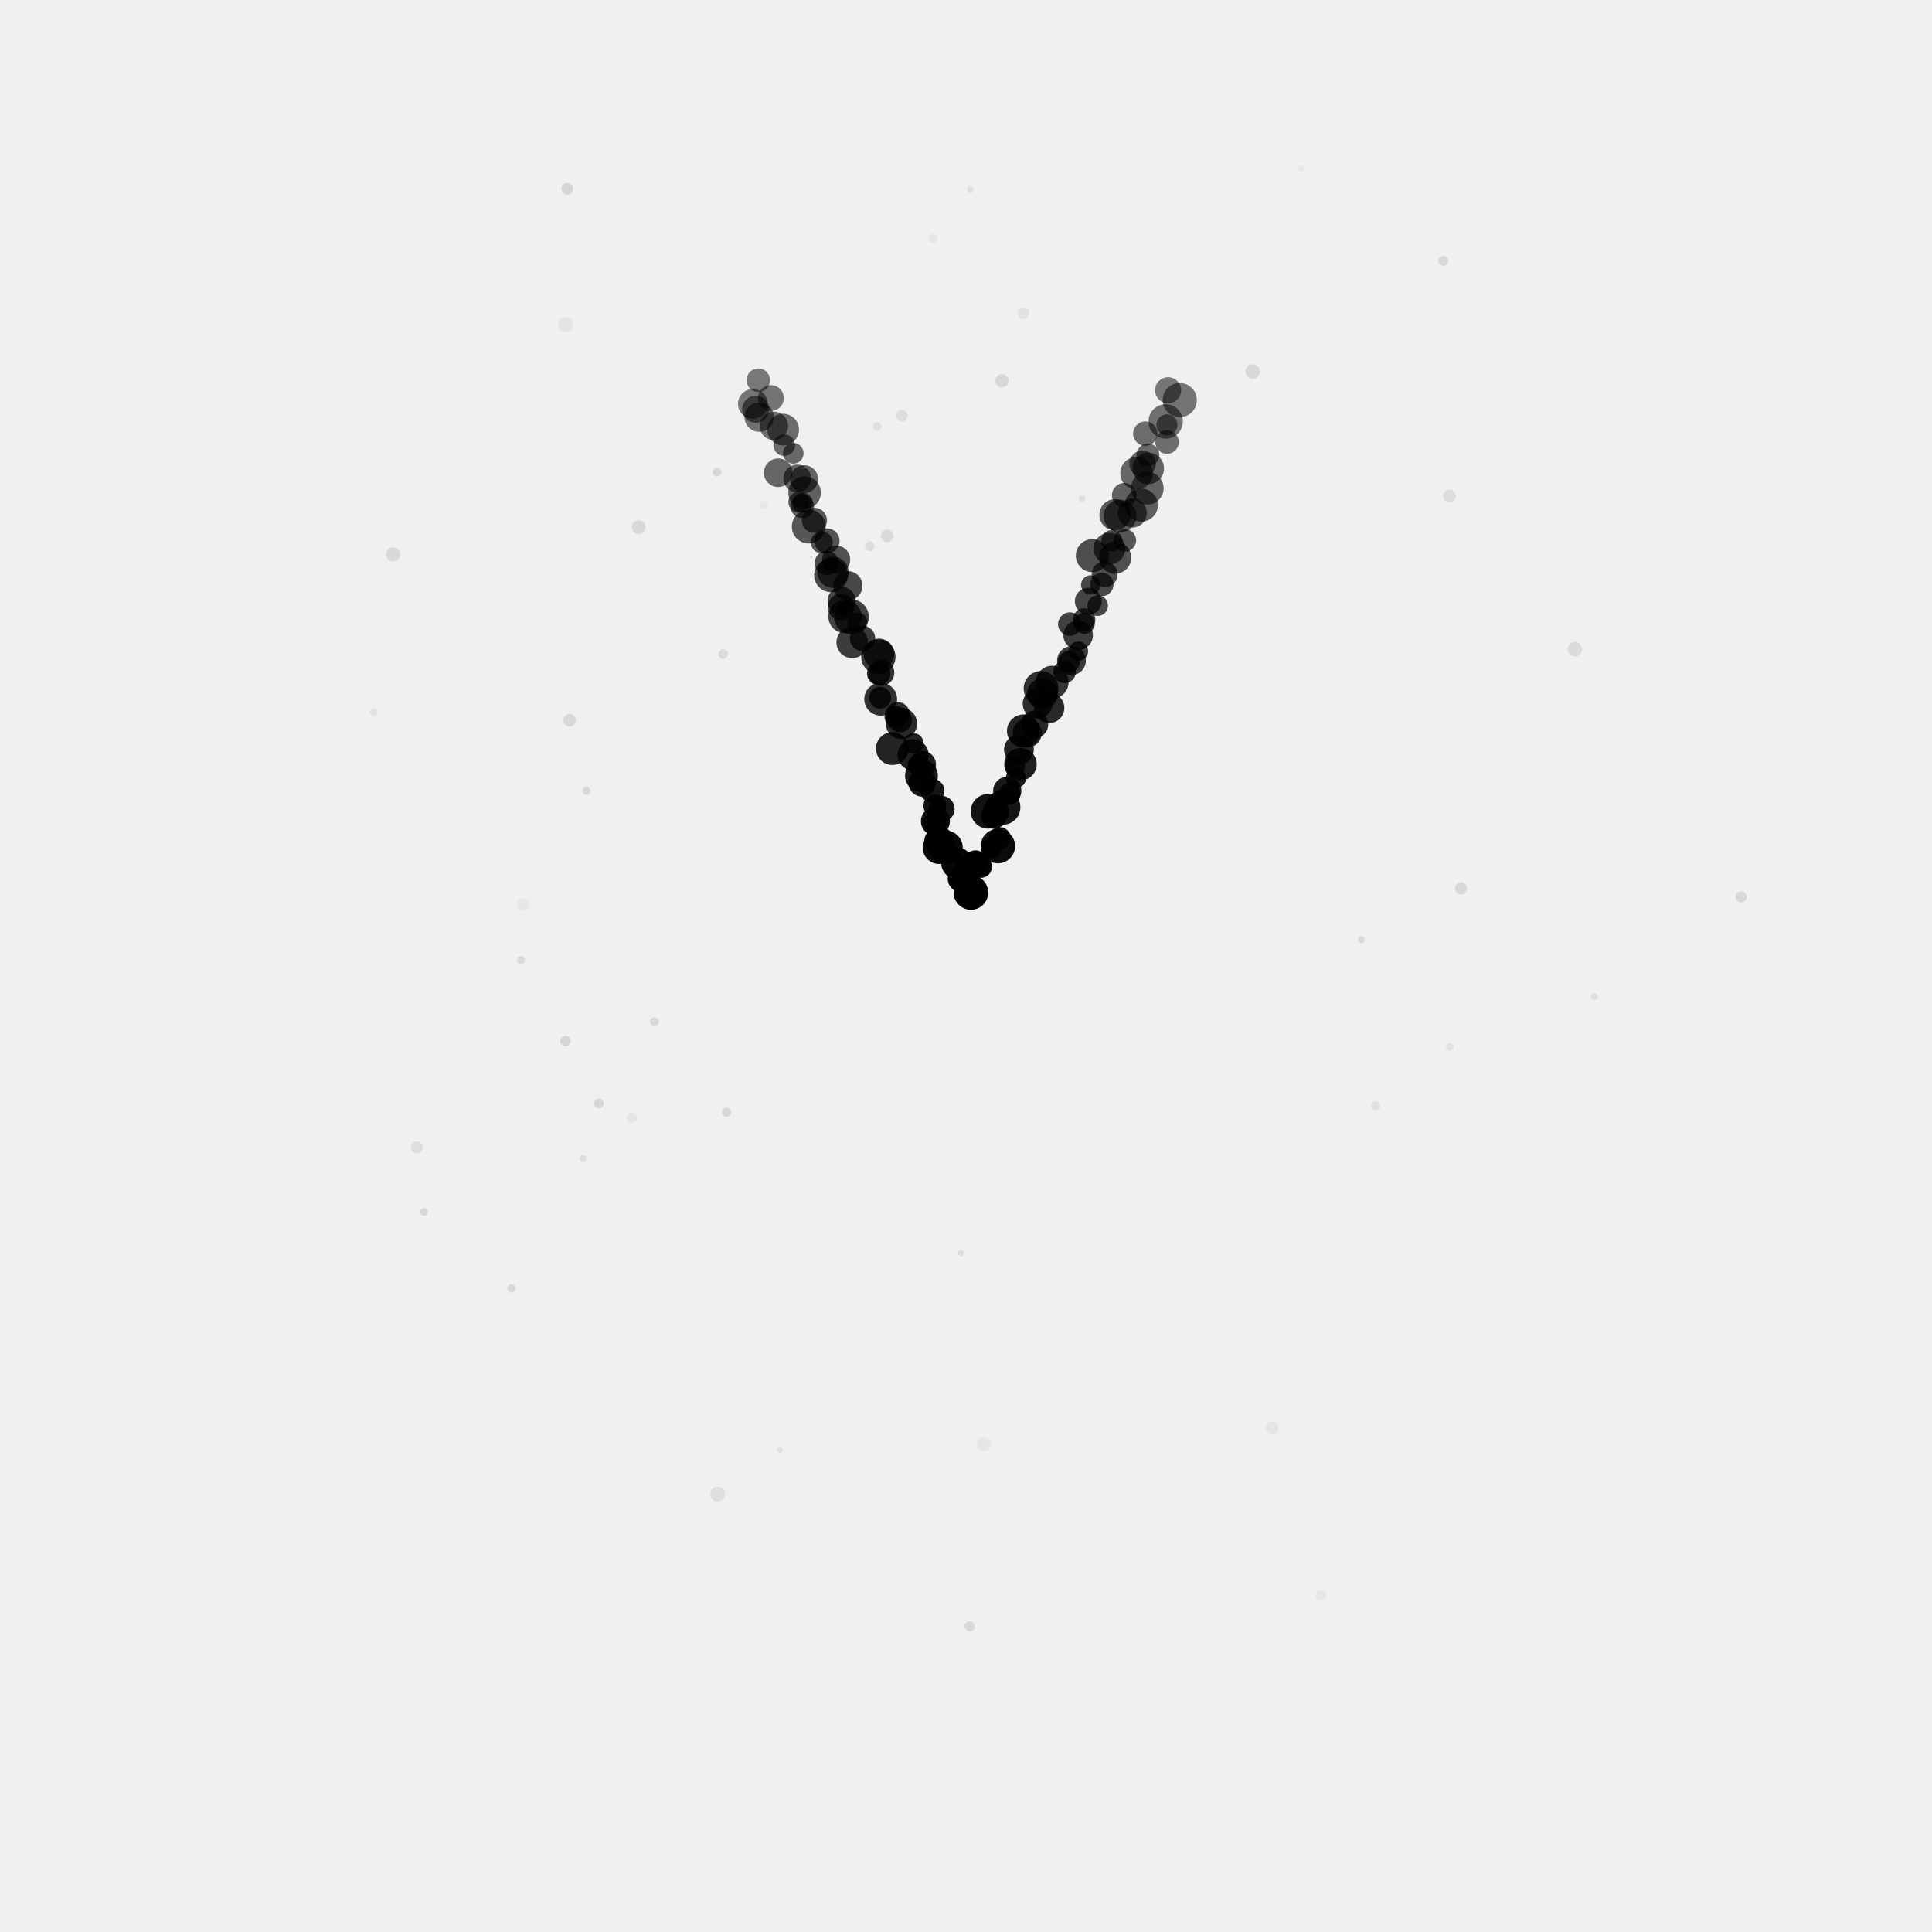
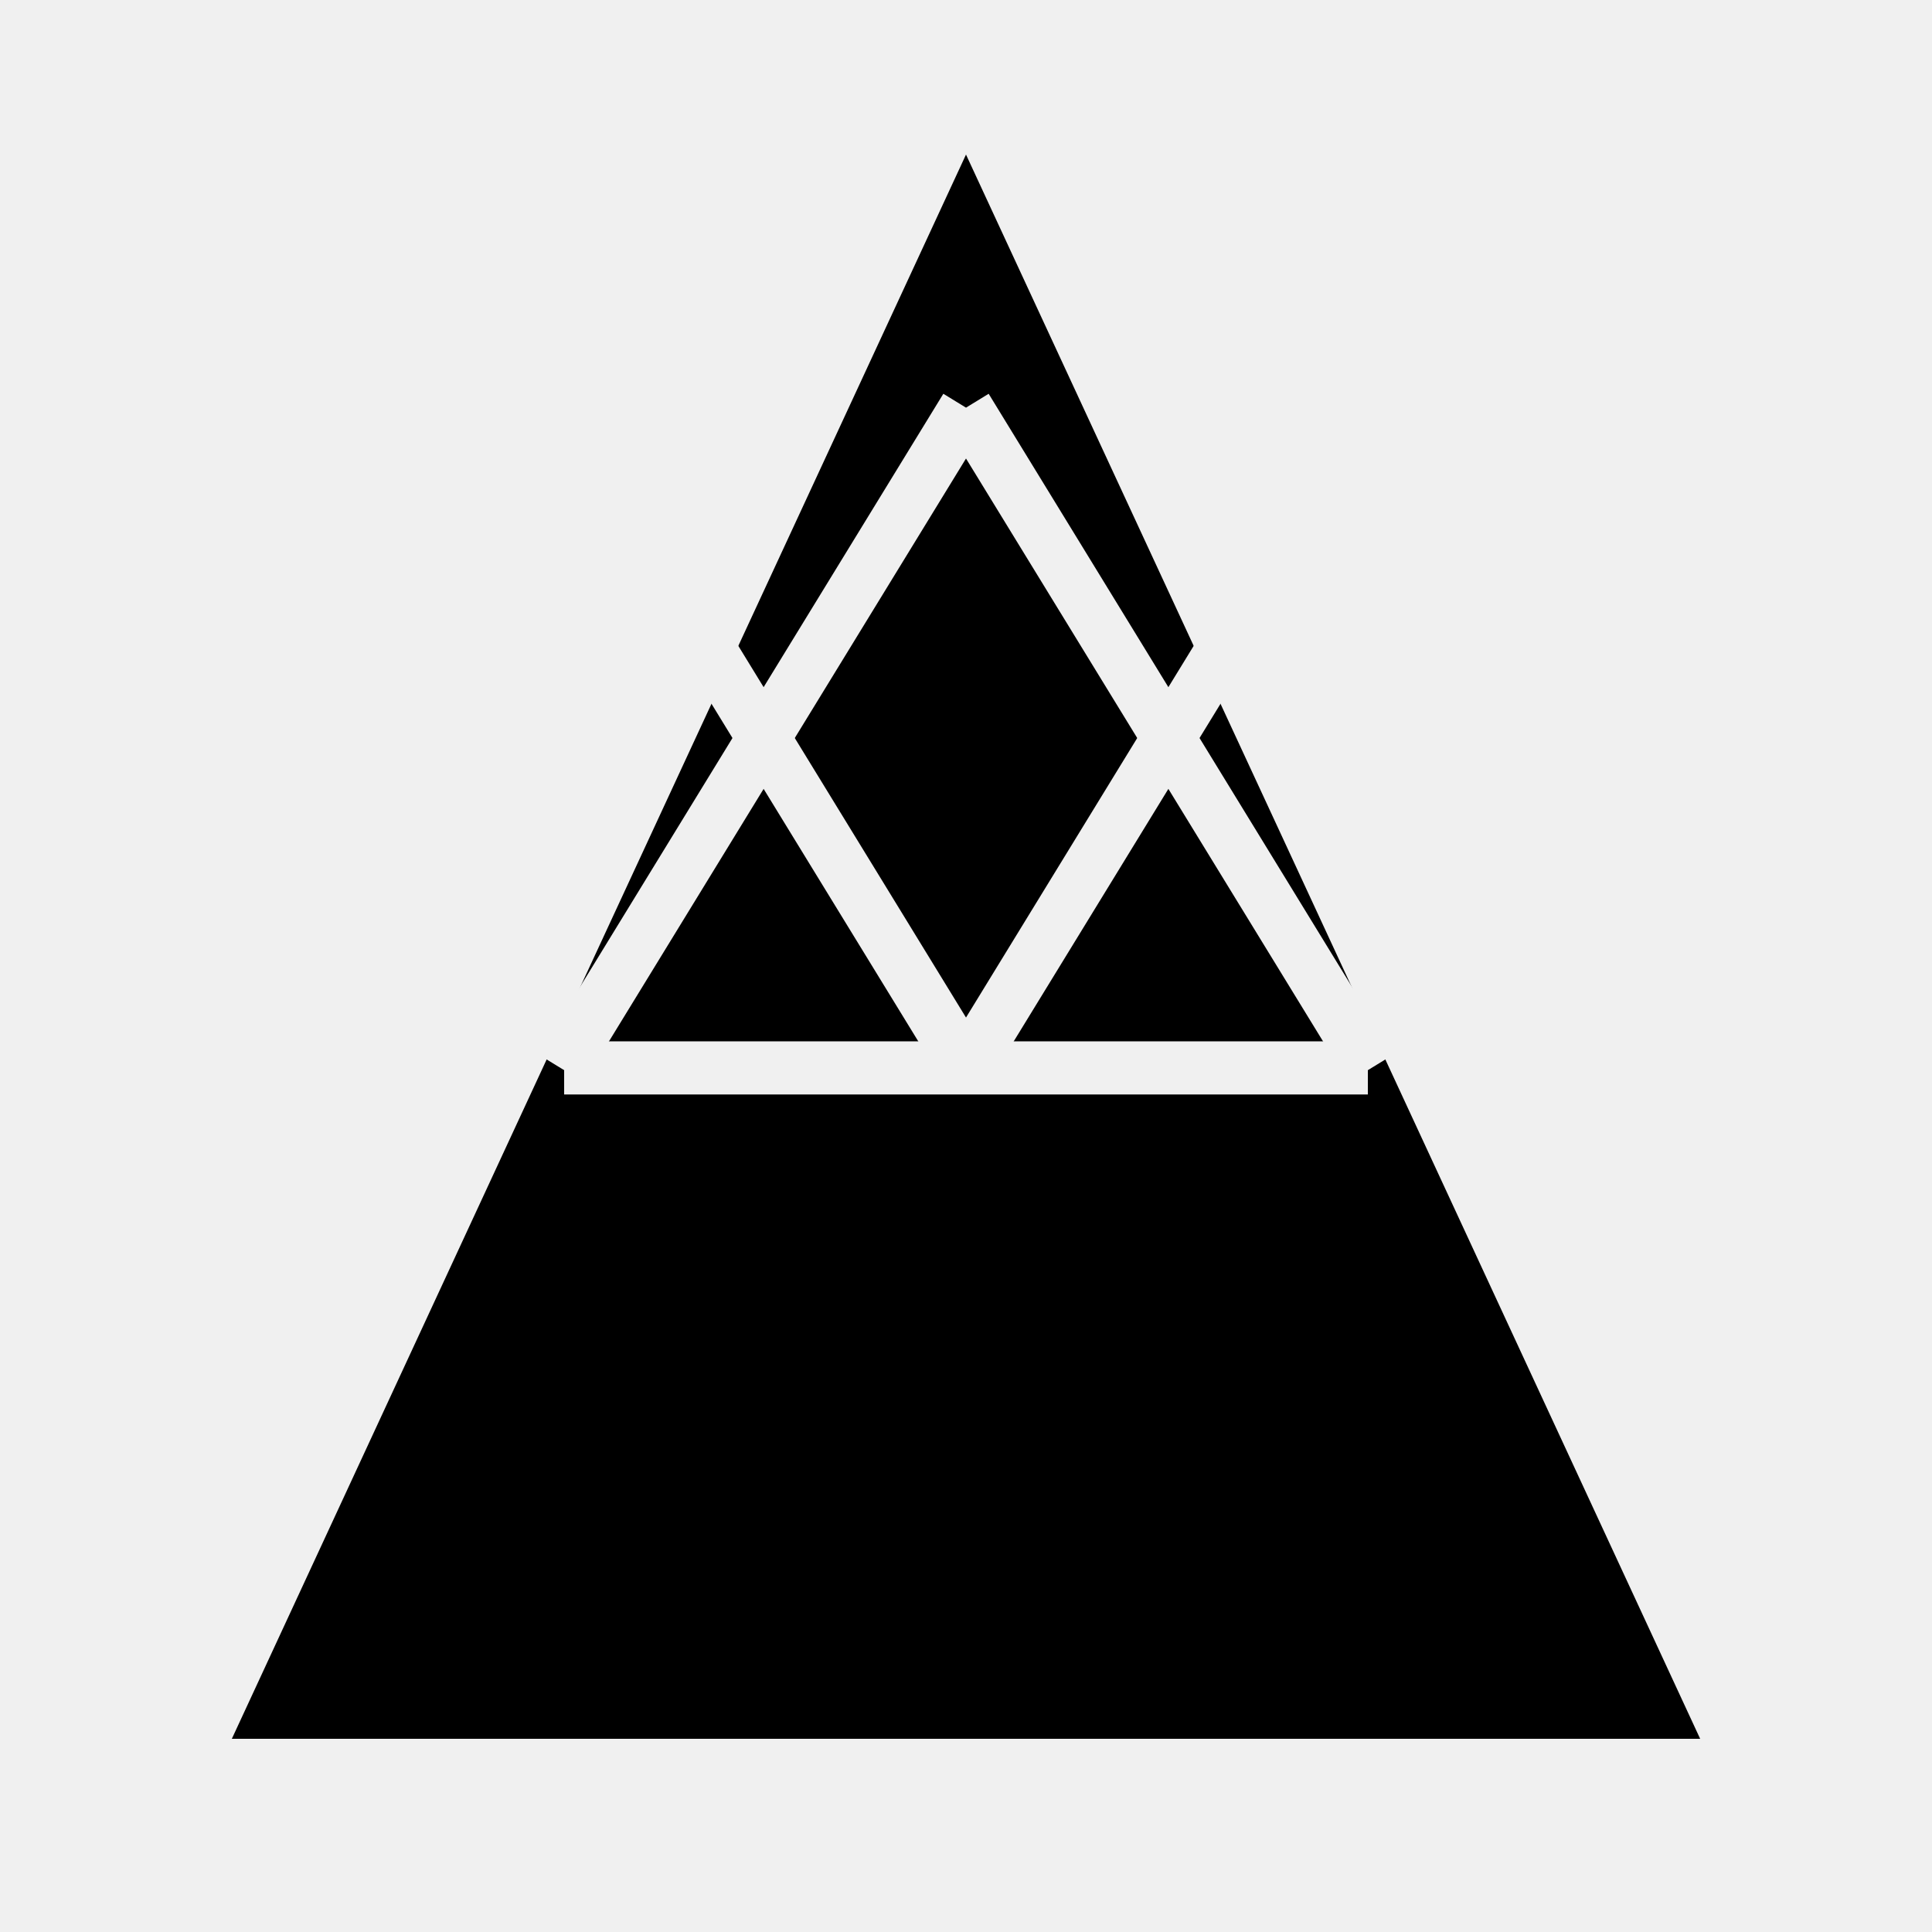
<svg xmlns="http://www.w3.org/2000/svg" width="200" height="200" viewBox="0 0 200 200" fill="none">
-   <g>
-     <circle cx="93.36" cy="43.04" r="0.60" fill="#000000" opacity="0.081" />
-     <circle cx="52.95" cy="133.38" r="0.43" fill="#000000" opacity="0.097" />
-     <circle cx="180.24" cy="92.85" r="0.57" fill="#000000" opacity="0.098" />
-     <circle cx="96.59" cy="24.69" r="0.48" fill="#000000" opacity="0.046" />
-     <circle cx="74.22" cy="48.88" r="0.46" fill="#000000" opacity="0.108" />
-     <circle cx="90.79" cy="44.14" r="0.45" fill="#000000" opacity="0.073" />
-     <circle cx="60.34" cy="119.91" r="0.36" fill="#000000" opacity="0.074" />
-     <circle cx="163.04" cy="67.21" r="0.75" fill="#000000" opacity="0.089" />
-     <circle cx="80.74" cy="150.11" r="0.30" fill="#000000" opacity="0.063" />
-     <circle cx="43.17" cy="118.79" r="0.63" fill="#000000" opacity="0.077" />
-     <circle cx="58.53" cy="107.77" r="0.54" fill="#000000" opacity="0.112" />
-     <circle cx="112.02" cy="51.60" r="0.34" fill="#000000" opacity="0.081" />
-     <circle cx="66.12" cy="54.56" r="0.71" fill="#000000" opacity="0.100" />
-     <circle cx="79.05" cy="52.26" r="0.40" fill="#000000" opacity="0.042" />
-     <circle cx="101.86" cy="149.52" r="0.72" fill="#000000" opacity="0.046" />
-     <circle cx="43.88" cy="125.46" r="0.40" fill="#000000" opacity="0.096" />
-     <circle cx="54.13" cy="93.62" r="0.63" fill="#000000" opacity="0.040" />
-     <circle cx="100.44" cy="19.59" r="0.35" fill="#000000" opacity="0.074" />
-     <circle cx="136.77" cy="165.16" r="0.56" fill="#000000" opacity="0.044" />
-     <circle cx="100.38" cy="168.36" r="0.53" fill="#000000" opacity="0.104" />
-     <circle cx="58.72" cy="19.54" r="0.60" fill="#000000" opacity="0.116" />
-     <circle cx="150.05" cy="51.35" r="0.66" fill="#000000" opacity="0.080" />
-     <circle cx="129.68" cy="38.46" r="0.75" fill="#000000" opacity="0.099" />
-     <circle cx="53.93" cy="99.39" r="0.42" fill="#000000" opacity="0.091" />
-     <circle cx="105.94" cy="32.42" r="0.61" fill="#000000" opacity="0.062" />
-     <circle cx="142.42" cy="114.46" r="0.44" fill="#000000" opacity="0.066" />
-     <circle cx="60.71" cy="81.87" r="0.42" fill="#000000" opacity="0.096" />
-     <circle cx="90.04" cy="56.54" r="0.50" fill="#000000" opacity="0.083" />
-     <circle cx="62.00" cy="114.23" r="0.51" fill="#000000" opacity="0.112" />
-     <circle cx="40.71" cy="57.39" r="0.73" fill="#000000" opacity="0.101" />
-     <circle cx="75.23" cy="115.14" r="0.48" fill="#000000" opacity="0.100" />
-     <circle cx="149.41" cy="27.00" r="0.51" fill="#000000" opacity="0.100" />
-     <circle cx="38.67" cy="73.71" r="0.41" fill="#000000" opacity="0.058" />
-     <circle cx="67.75" cy="105.76" r="0.47" fill="#000000" opacity="0.094" />
-     <circle cx="65.43" cy="115.71" r="0.53" fill="#000000" opacity="0.050" />
-     <circle cx="74.86" cy="67.71" r="0.50" fill="#000000" opacity="0.085" />
-     <circle cx="165.04" cy="103.18" r="0.37" fill="#000000" opacity="0.077" />
-     <circle cx="150.10" cy="108.38" r="0.41" fill="#000000" opacity="0.066" />
-     <circle cx="103.72" cy="39.42" r="0.68" fill="#000000" opacity="0.107" />
-     <circle cx="99.46" cy="129.72" r="0.31" fill="#000000" opacity="0.083" />
-     <circle cx="151.24" cy="91.97" r="0.63" fill="#000000" opacity="0.102" />
-     <circle cx="58.55" cy="33.60" r="0.77" fill="#000000" opacity="0.056" />
-     <circle cx="140.94" cy="97.27" r="0.36" fill="#000000" opacity="0.094" />
-     <circle cx="58.97" cy="74.56" r="0.65" fill="#000000" opacity="0.101" />
-     <circle cx="131.71" cy="147.83" r="0.67" fill="#000000" opacity="0.049" />
-     <circle cx="134.68" cy="17.45" r="0.35" fill="#000000" opacity="0.042" />
-     <circle cx="74.29" cy="154.67" r="0.78" fill="#000000" opacity="0.072" />
-     <circle cx="91.84" cy="55.47" r="0.65" fill="#000000" opacity="0.090" />
-     <circle cx="78.50" cy="39.36" r="1.22" fill="#000000" opacity="0.500" />
-     <circle cx="77.94" cy="41.81" r="1.54" fill="#000000" opacity="0.508" />
-     <circle cx="79.80" cy="41.21" r="1.34" fill="#000000" opacity="0.517" />
-     <circle cx="78.23" cy="42.37" r="1.40" fill="#000000" opacity="0.525" />
-     <circle cx="78.59" cy="43.18" r="1.52" fill="#000000" opacity="0.533" />
-     <circle cx="80.11" cy="44.09" r="1.47" fill="#000000" opacity="0.542" />
-     <circle cx="81.07" cy="44.47" r="1.64" fill="#000000" opacity="0.550" />
-     <circle cx="81.18" cy="46.08" r="1.12" fill="#000000" opacity="0.558" />
-     <circle cx="82.12" cy="46.93" r="1.07" fill="#000000" opacity="0.567" />
-     <circle cx="80.56" cy="48.94" r="1.48" fill="#000000" opacity="0.575" />
-     <circle cx="82.52" cy="49.53" r="1.43" fill="#000000" opacity="0.583" />
-     <circle cx="83.25" cy="49.60" r="1.44" fill="#000000" opacity="0.592" />
-     <circle cx="83.29" cy="51.00" r="1.69" fill="#000000" opacity="0.600" />
-     <circle cx="83.09" cy="52.05" r="1.04" fill="#000000" opacity="0.608" />
-     <circle cx="82.67" cy="51.98" r="1.06" fill="#000000" opacity="0.617" />
-     <circle cx="83.05" cy="52.42" r="1.22" fill="#000000" opacity="0.625" />
-     <circle cx="84.31" cy="53.87" r="1.30" fill="#000000" opacity="0.633" />
-     <circle cx="83.72" cy="54.51" r="1.75" fill="#000000" opacity="0.642" />
-     <circle cx="85.07" cy="56.14" r="1.14" fill="#000000" opacity="0.650" />
-     <circle cx="85.61" cy="56.00" r="1.30" fill="#000000" opacity="0.658" />
-     <circle cx="86.56" cy="57.93" r="1.45" fill="#000000" opacity="0.667" />
-     <circle cx="86.24" cy="59.24" r="1.62" fill="#000000" opacity="0.675" />
-     <circle cx="85.58" cy="58.28" r="1.25" fill="#000000" opacity="0.683" />
-     <circle cx="86.03" cy="59.55" r="1.75" fill="#000000" opacity="0.692" />
-     <circle cx="87.76" cy="60.64" r="1.52" fill="#000000" opacity="0.700" />
-     <circle cx="87.05" cy="62.84" r="1.37" fill="#000000" opacity="0.708" />
-     <circle cx="87.12" cy="62.20" r="1.45" fill="#000000" opacity="0.717" />
-     <circle cx="87.47" cy="63.82" r="1.72" fill="#000000" opacity="0.725" />
-     <circle cx="88.14" cy="63.86" r="1.80" fill="#000000" opacity="0.733" />
-     <circle cx="88.75" cy="64.43" r="1.04" fill="#000000" opacity="0.742" />
-     <circle cx="88.22" cy="66.50" r="1.63" fill="#000000" opacity="0.750" />
-     <circle cx="89.29" cy="66.09" r="1.31" fill="#000000" opacity="0.758" />
-     <circle cx="90.93" cy="67.99" r="1.78" fill="#000000" opacity="0.767" />
-     <circle cx="90.99" cy="67.69" r="1.58" fill="#000000" opacity="0.775" />
-     <circle cx="90.96" cy="69.73" r="1.21" fill="#000000" opacity="0.783" />
-     <circle cx="91.23" cy="69.64" r="1.35" fill="#000000" opacity="0.792" />
-     <circle cx="91.17" cy="72.38" r="1.70" fill="#000000" opacity="0.800" />
-     <circle cx="91.11" cy="72.23" r="1.14" fill="#000000" opacity="0.808" />
-     <circle cx="92.93" cy="73.92" r="1.24" fill="#000000" opacity="0.817" />
-     <circle cx="92.68" cy="74.19" r="1.12" fill="#000000" opacity="0.825" />
-     <circle cx="93.32" cy="74.90" r="1.62" fill="#000000" opacity="0.833" />
-     <circle cx="93.16" cy="74.55" r="1.26" fill="#000000" opacity="0.842" />
-     <circle cx="92.38" cy="77.49" r="1.70" fill="#000000" opacity="0.850" />
-     <circle cx="94.56" cy="76.95" r="1.05" fill="#000000" opacity="0.858" />
-     <circle cx="95.03" cy="79.25" r="1.07" fill="#000000" opacity="0.867" />
-     <circle cx="94.52" cy="78.14" r="1.61" fill="#000000" opacity="0.875" />
-     <circle cx="95.51" cy="79.13" r="1.38" fill="#000000" opacity="0.883" />
-     <circle cx="95.39" cy="80.30" r="1.70" fill="#000000" opacity="0.892" />
-     <circle cx="95.47" cy="81.04" r="1.43" fill="#000000" opacity="0.900" />
-     <circle cx="96.52" cy="81.87" r="1.25" fill="#000000" opacity="0.908" />
-     <circle cx="97.47" cy="83.74" r="1.35" fill="#000000" opacity="0.917" />
-     <circle cx="96.77" cy="83.41" r="1.18" fill="#000000" opacity="0.925" />
-     <circle cx="96.73" cy="85.32" r="1.18" fill="#000000" opacity="0.933" />
-     <circle cx="96.83" cy="85.02" r="1.50" fill="#000000" opacity="0.942" />
-     <circle cx="97.21" cy="87.75" r="1.69" fill="#000000" opacity="0.950" />
-     <circle cx="97.22" cy="87.11" r="1.54" fill="#000000" opacity="0.958" />
-     <circle cx="97.91" cy="87.74" r="1.75" fill="#000000" opacity="0.967" />
-     <circle cx="99.07" cy="89.36" r="1.63" fill="#000000" opacity="0.975" />
-     <circle cx="99.96" cy="89.59" r="1.08" fill="#000000" opacity="0.983" />
-     <circle cx="99.48" cy="90.97" r="1.37" fill="#000000" opacity="0.992" />
-     <circle cx="100.51" cy="92.39" r="1.79" fill="#000000" opacity="1.000" />
-     <circle cx="99.46" cy="90.92" r="1.27" fill="#000000" opacity="0.992" />
-     <circle cx="101.54" cy="89.72" r="1.15" fill="#000000" opacity="0.983" />
-     <circle cx="100.98" cy="89.25" r="1.22" fill="#000000" opacity="0.975" />
-     <circle cx="100.89" cy="89.51" r="1.35" fill="#000000" opacity="0.967" />
-     <circle cx="102.63" cy="87.81" r="1.04" fill="#000000" opacity="0.958" />
-     <circle cx="103.30" cy="87.59" r="1.78" fill="#000000" opacity="0.950" />
-     <circle cx="103.50" cy="86.76" r="1.13" fill="#000000" opacity="0.942" />
-     <circle cx="102.88" cy="84.48" r="1.32" fill="#000000" opacity="0.933" />
-     <circle cx="102.28" cy="83.99" r="1.79" fill="#000000" opacity="0.925" />
-     <circle cx="103.11" cy="84.04" r="1.36" fill="#000000" opacity="0.917" />
-     <circle cx="103.83" cy="83.57" r="1.80" fill="#000000" opacity="0.908" />
-     <circle cx="104.49" cy="82.17" r="1.12" fill="#000000" opacity="0.900" />
-     <circle cx="104.27" cy="81.87" r="1.46" fill="#000000" opacity="0.892" />
-     <circle cx="105.18" cy="80.52" r="1.05" fill="#000000" opacity="0.883" />
-     <circle cx="105.64" cy="79.11" r="1.68" fill="#000000" opacity="0.875" />
-     <circle cx="105.05" cy="79.28" r="1.06" fill="#000000" opacity="0.867" />
-     <circle cx="105.48" cy="77.60" r="1.54" fill="#000000" opacity="0.858" />
-     <circle cx="105.95" cy="75.67" r="1.71" fill="#000000" opacity="0.850" />
-     <circle cx="106.34" cy="75.88" r="1.50" fill="#000000" opacity="0.842" />
-     <circle cx="107.09" cy="74.99" r="1.42" fill="#000000" opacity="0.833" />
-     <circle cx="108.61" cy="73.28" r="1.57" fill="#000000" opacity="0.825" />
-     <circle cx="107.41" cy="72.85" r="1.54" fill="#000000" opacity="0.817" />
-     <circle cx="107.91" cy="71.82" r="1.60" fill="#000000" opacity="0.808" />
-     <circle cx="107.77" cy="71.27" r="1.80" fill="#000000" opacity="0.800" />
-     <circle cx="110.20" cy="69.55" r="1.17" fill="#000000" opacity="0.792" />
-     <circle cx="108.92" cy="70.62" r="1.70" fill="#000000" opacity="0.783" />
-     <circle cx="110.66" cy="68.50" r="1.13" fill="#000000" opacity="0.775" />
-     <circle cx="110.92" cy="68.39" r="1.49" fill="#000000" opacity="0.767" />
-     <circle cx="111.63" cy="67.41" r="1.01" fill="#000000" opacity="0.758" />
-     <circle cx="111.61" cy="65.76" r="1.53" fill="#000000" opacity="0.750" />
-     <circle cx="112.25" cy="64.53" r="1.09" fill="#000000" opacity="0.742" />
-     <circle cx="110.75" cy="64.61" r="1.22" fill="#000000" opacity="0.733" />
-     <circle cx="112.23" cy="64.12" r="1.16" fill="#000000" opacity="0.725" />
-     <circle cx="112.66" cy="62.24" r="1.39" fill="#000000" opacity="0.717" />
-     <circle cx="113.63" cy="62.69" r="1.07" fill="#000000" opacity="0.708" />
-     <circle cx="112.91" cy="60.55" r="1.00" fill="#000000" opacity="0.700" />
-     <circle cx="114.06" cy="60.50" r="1.21" fill="#000000" opacity="0.692" />
-     <circle cx="114.35" cy="59.45" r="1.34" fill="#000000" opacity="0.683" />
-     <circle cx="113.08" cy="57.52" r="1.71" fill="#000000" opacity="0.675" />
-     <circle cx="115.44" cy="57.72" r="1.67" fill="#000000" opacity="0.667" />
-     <circle cx="115.09" cy="55.97" r="1.10" fill="#000000" opacity="0.658" />
-     <circle cx="114.84" cy="56.79" r="1.64" fill="#000000" opacity="0.650" />
-     <circle cx="116.44" cy="55.93" r="1.17" fill="#000000" opacity="0.642" />
-     <circle cx="115.43" cy="53.29" r="1.62" fill="#000000" opacity="0.633" />
-     <circle cx="117.22" cy="53.11" r="1.50" fill="#000000" opacity="0.625" />
-     <circle cx="115.95" cy="53.42" r="1.69" fill="#000000" opacity="0.617" />
-     <circle cx="118.15" cy="52.29" r="1.71" fill="#000000" opacity="0.608" />
-     <circle cx="116.38" cy="51.27" r="1.27" fill="#000000" opacity="0.600" />
-     <circle cx="118.77" cy="50.55" r="1.69" fill="#000000" opacity="0.592" />
-     <circle cx="118.87" cy="48.49" r="1.63" fill="#000000" opacity="0.583" />
-     <circle cx="117.66" cy="48.99" r="1.69" fill="#000000" opacity="0.575" />
-     <circle cx="118.28" cy="48.01" r="1.37" fill="#000000" opacity="0.567" />
-     <circle cx="118.83" cy="47.10" r="1.18" fill="#000000" opacity="0.558" />
-     <circle cx="118.56" cy="44.89" r="1.26" fill="#000000" opacity="0.550" />
-     <circle cx="120.81" cy="45.76" r="1.22" fill="#000000" opacity="0.542" />
-     <circle cx="120.67" cy="43.63" r="1.78" fill="#000000" opacity="0.533" />
-     <circle cx="120.80" cy="43.98" r="1.09" fill="#000000" opacity="0.525" />
-     <circle cx="122.13" cy="41.42" r="1.77" fill="#000000" opacity="0.517" />
-     <circle cx="120.92" cy="40.40" r="1.35" fill="#000000" opacity="0.508" />
-   </g>
+   <defs>
+     <mask id="vex_flat_black_transparentmL">
+       <rect width="200" height="200" fill="white" />
+       <rect x="58.4" y="107.8" width="41.6" height="5.5" fill="black" />
+       <line x1="58.1" y1="110.6" x2="100.0" y2="42.2" stroke="black" stroke-width="5.5" />
+       <line x1="100.0" y1="110.6" x2="58.1" y2="42.2" stroke="black" stroke-width="5.5" />
+     </mask>
+     <mask id="vex_flat_black_transparentmR">
+       <rect width="200" height="200" fill="white" />
+       <rect x="100.0" y="107.8" width="41.6" height="5.5" fill="black" />
+       <line x1="100.0" y1="110.6" x2="141.9" y2="42.2" stroke="black" stroke-width="5.5" />
+       <line x1="141.9" y1="110.6" x2="100.0" y2="42.2" stroke="black" stroke-width="5.5" />
+     </mask>
+   </defs>
+   <path d="M100.0 16.0 L24.0 180.0 L100.0 180.0 Z" fill="#000000" mask="url(#vex_flat_black_transparentmL)" />
+   <path d="M100.0 16.0 L176.0 180.0 L100.0 180.0 Z" fill="#000000" mask="url(#vex_flat_black_transparentmR)" />
</svg>
